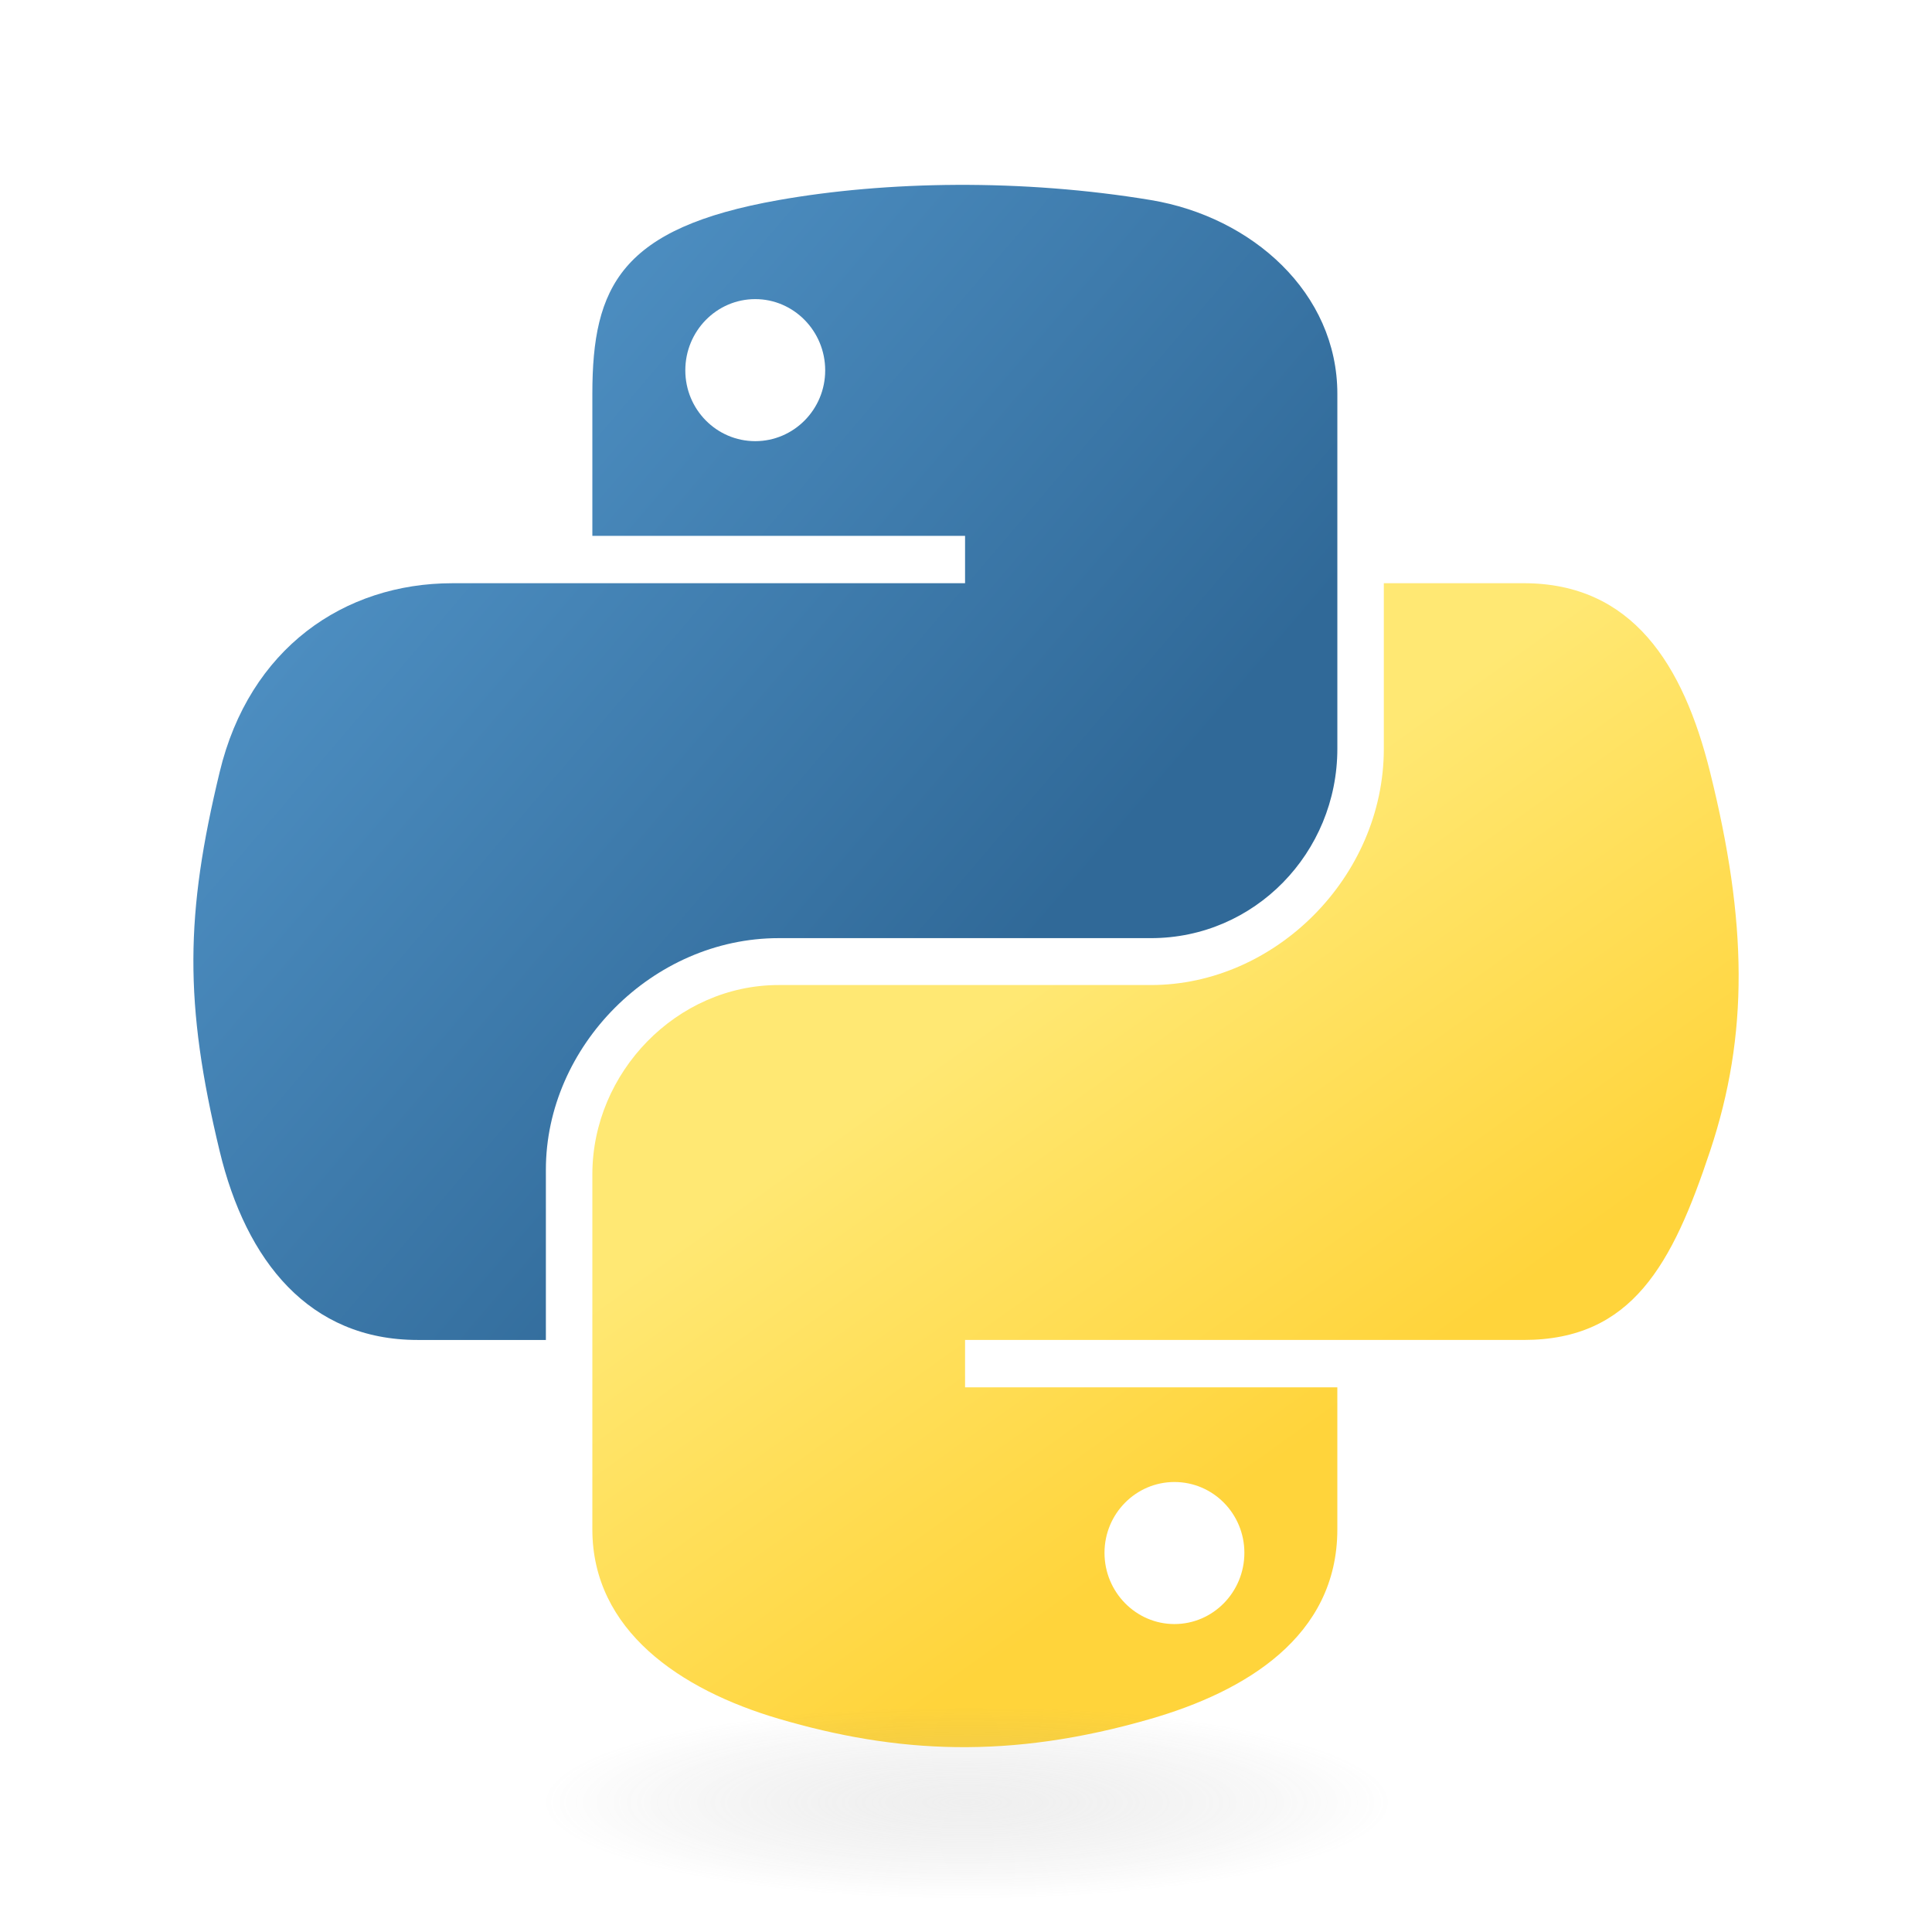
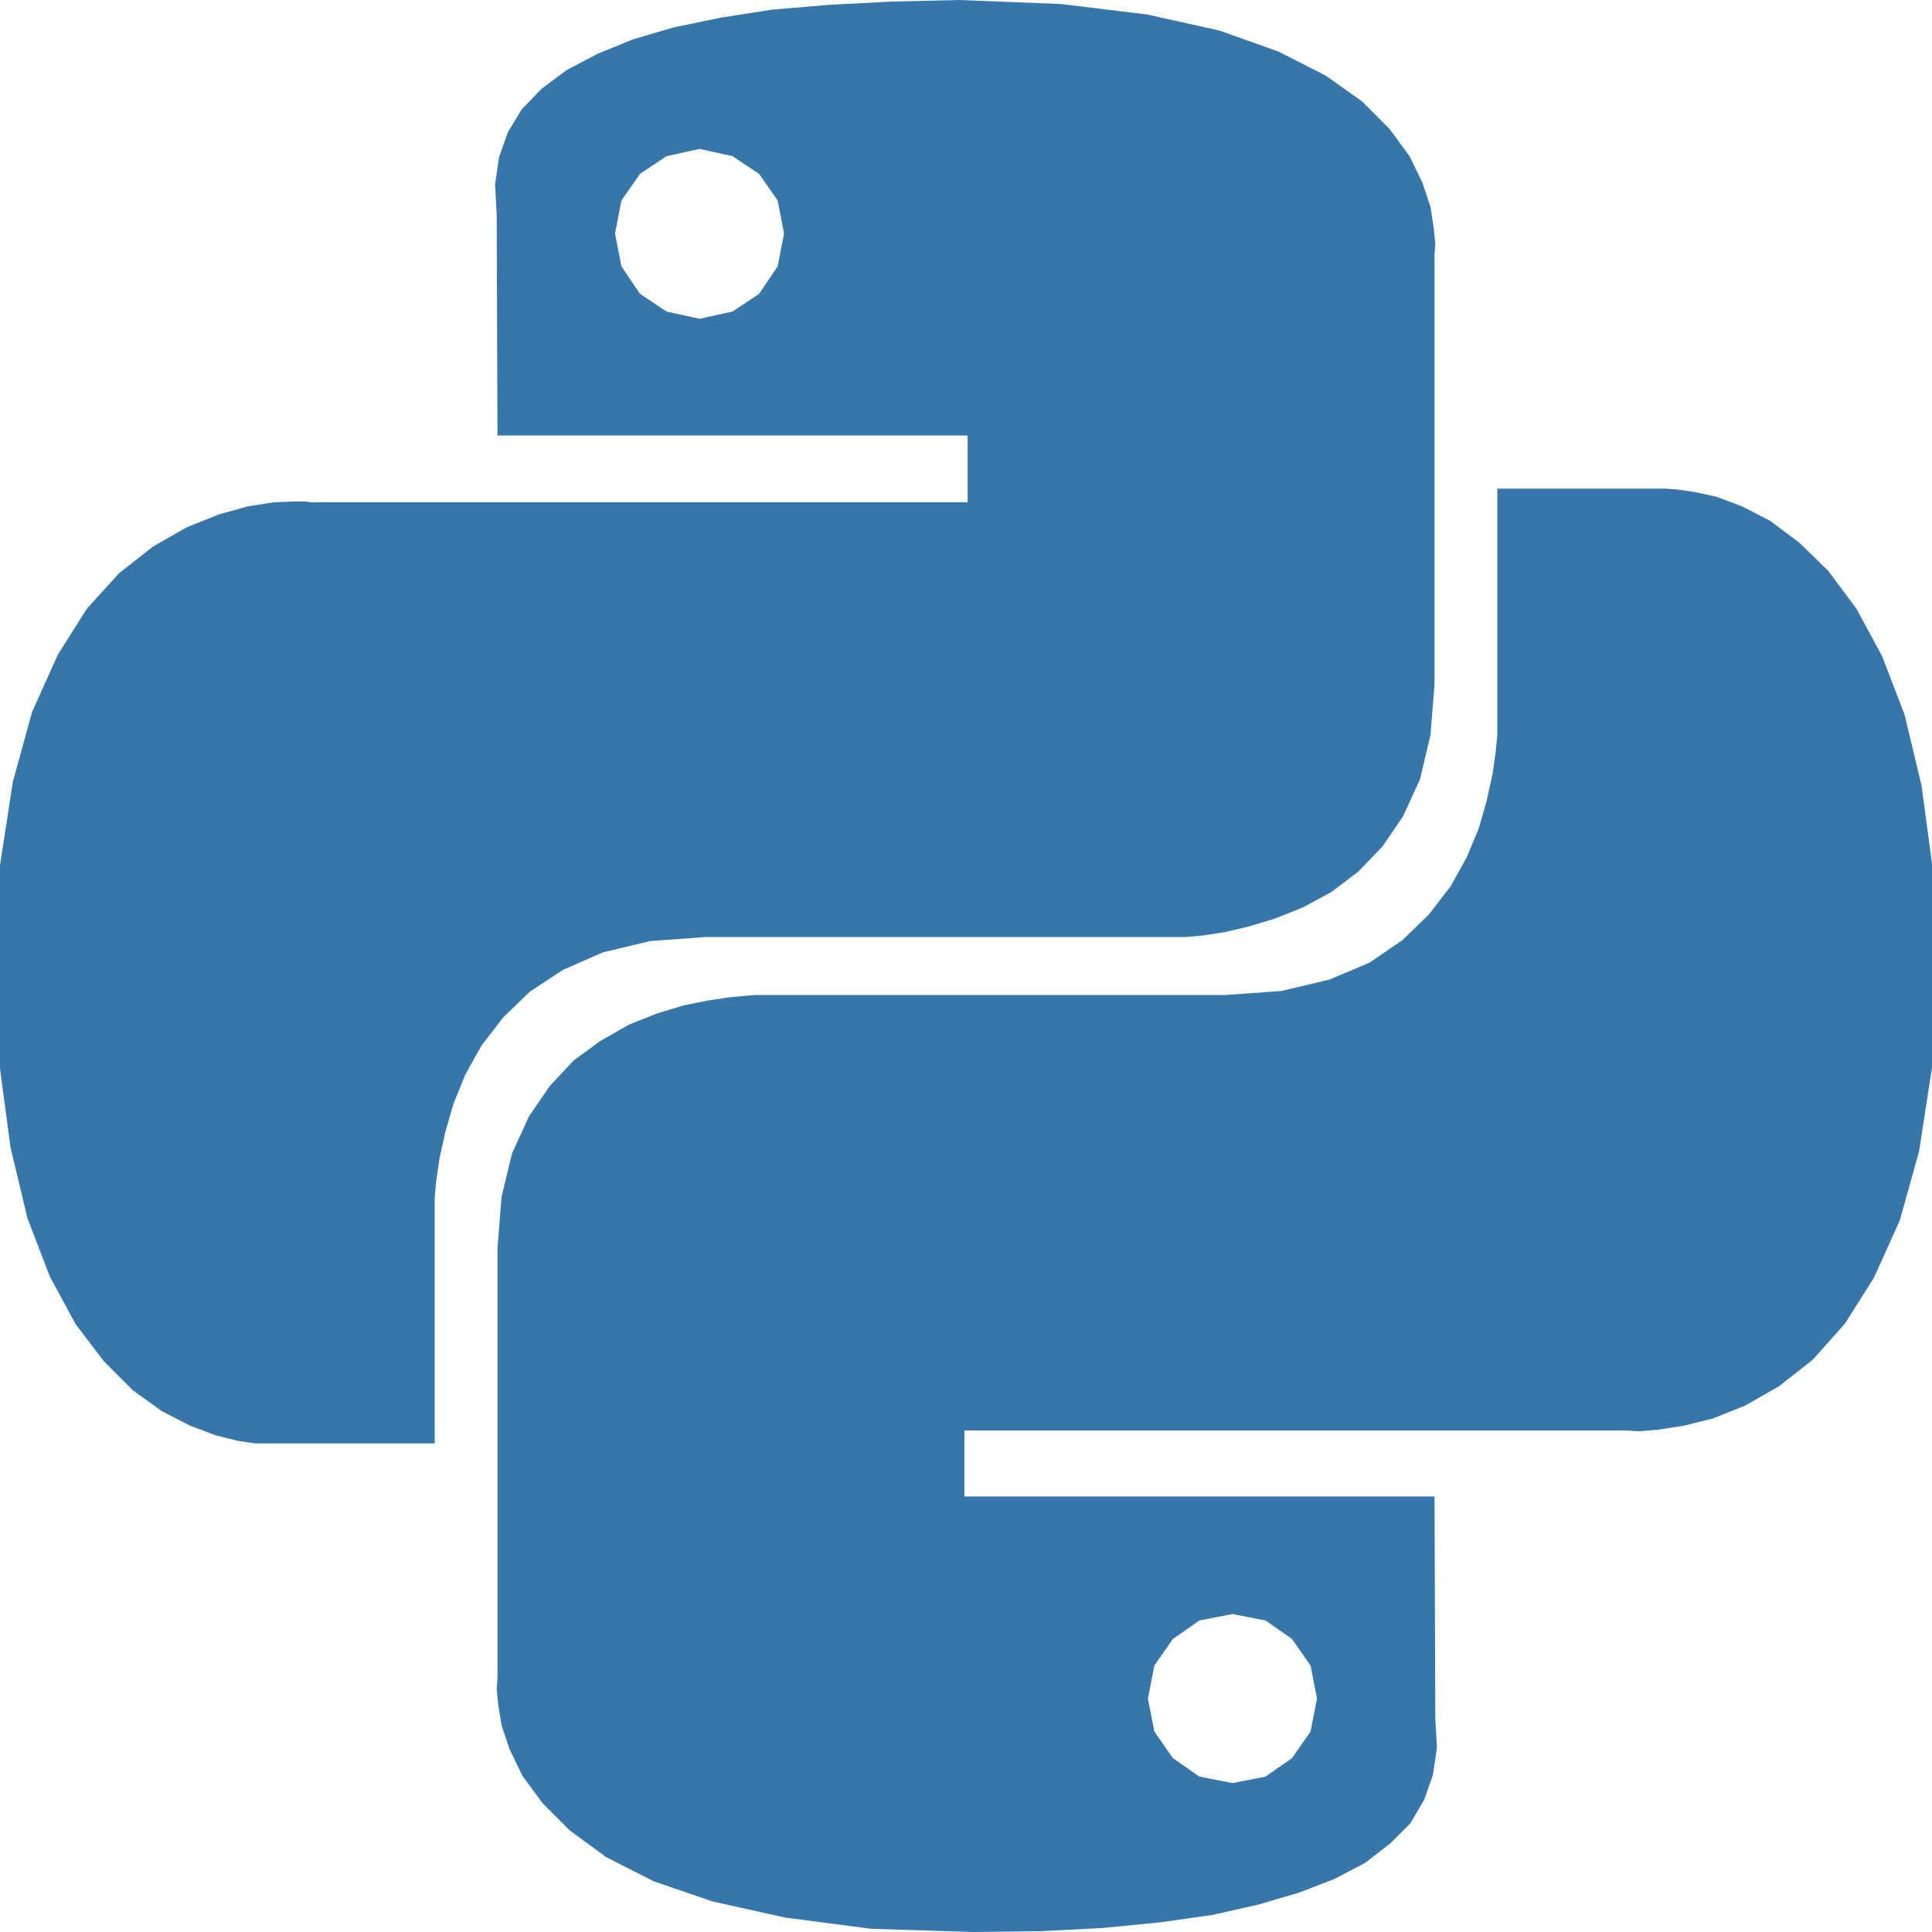
- <svg xmlns="http://www.w3.org/2000/svg" viewBox="0 0 128 128">
-   <linearGradient id="python-original-a" gradientUnits="userSpaceOnUse" x1="70.252" y1="1237.476" x2="170.659" y2="1151.089" gradientTransform="matrix(.563 0 0 -.568 -29.215 707.817)">
-     <stop offset="0" stop-color="#5A9FD4" />
-     <stop offset="1" stop-color="#306998" />
-   </linearGradient>
-   <linearGradient id="python-original-b" gradientUnits="userSpaceOnUse" x1="209.474" y1="1098.811" x2="173.62" y2="1149.537" gradientTransform="matrix(.563 0 0 -.568 -29.215 707.817)">
-     <stop offset="0" stop-color="#FFD43B" />
-     <stop offset="1" stop-color="#FFE873" />
-   </linearGradient>
-   <path fill="url(#python-original-a)" d="M63.391 1.988c-4.222.02-8.252.379-11.8 1.007-10.45 1.846-12.346 5.71-12.346 12.837v9.411h24.693v3.137H29.977c-7.176 0-13.46 4.313-15.426 12.521-2.268 9.405-2.368 15.275 0 25.096 1.755 7.311 5.947 12.519 13.124 12.519h8.491V67.234c0-8.151 7.051-15.34 15.426-15.34h24.665c6.866 0 12.346-5.654 12.346-12.548V15.833c0-6.693-5.646-11.72-12.346-12.837-4.244-.706-8.645-1.027-12.866-1.008zM50.037 9.557c2.55 0 4.634 2.117 4.634 4.721 0 2.593-2.083 4.69-4.634 4.69-2.56 0-4.633-2.097-4.633-4.69-.001-2.604 2.073-4.721 4.633-4.721z" transform="translate(0 10.26)" />
-   <path fill="url(#python-original-b)" d="M91.682 28.38v10.966c0 8.5-7.208 15.655-15.426 15.655H51.591c-6.756 0-12.346 5.783-12.346 12.549v23.515c0 6.691 5.818 10.628 12.346 12.547 7.816 2.297 15.312 2.713 24.665 0 6.216-1.801 12.346-5.423 12.346-12.547v-9.412H63.938v-3.138h37.012c7.176 0 9.852-5.005 12.348-12.519 2.578-7.735 2.467-15.174 0-25.096-1.774-7.145-5.161-12.521-12.348-12.521h-9.268zM77.809 87.927c2.561 0 4.634 2.097 4.634 4.692 0 2.602-2.074 4.719-4.634 4.719-2.55 0-4.633-2.117-4.633-4.719 0-2.595 2.083-4.692 4.633-4.692z" transform="translate(0 10.26)" />
-   <radialGradient id="python-original-c" cx="1825.678" cy="444.45" r="26.743" gradientTransform="matrix(0 -.24 -1.055 0 532.979 557.576)" gradientUnits="userSpaceOnUse">
-     <stop offset="0" stop-color="#B8B8B8" stop-opacity=".498" />
-     <stop offset="1" stop-color="#7F7F7F" stop-opacity="0" />
-   </radialGradient>
-   <path opacity=".444" fill="url(#python-original-c)" d="M97.309 119.597c0 3.543-14.816 6.416-33.091 6.416-18.276 0-33.092-2.873-33.092-6.416 0-3.544 14.815-6.417 33.092-6.417 18.275 0 33.091 2.872 33.091 6.417z" />
+ <svg xmlns="http://www.w3.org/2000/svg" viewBox="0 0 24 24" width="100%" height="100%" fill="#3776AB">
+   <path d="M14.25.18l.9.2.73.26.59.3.45.32.34.34.25.34.16.33.1.3.04.26.02.2-.01.13V8.5l-.05.63-.13.55-.21.46-.26.38-.3.31-.33.25-.35.19-.35.14-.33.1-.3.07-.26.04-.21.02H8.77l-.69.05-.59.14-.5.22-.41.27-.33.32-.27.35-.2.36-.15.37-.1.35-.07.32-.04.27-.02.21v3.06H3.17l-.21-.03-.28-.07-.32-.12-.35-.18-.36-.26-.36-.36-.35-.46-.32-.59-.28-.73-.21-.88-.14-1.05-.05-1.23.06-1.22.16-1.04.24-.87.32-.71.36-.57.4-.44.42-.33.42-.24.4-.16.36-.1.32-.05.24-.01h.16l.06.01h8.16v-.83H6.18l-.01-2.75-.02-.37.05-.34.11-.31.17-.28.25-.26.31-.23.38-.2.44-.18.51-.15.58-.12.64-.1.71-.06.77-.04.84-.02 1.27.05zm-6.3 1.98l-.23.33-.08.41.08.41.23.34.33.22.41.09.41-.09.33-.22.23-.34.08-.41-.08-.41-.23-.33-.33-.22-.41-.09-.41.09zm13.09 3.95l.28.06.32.12.35.18.36.27.36.35.35.47.32.59.28.73.21.88.14 1.04.05 1.23-.06 1.23-.16 1.04-.24.86-.32.71-.36.57-.4.45-.42.33-.42.24-.4.16-.36.09-.32.05-.24.02-.16-.01h-8.22v.82h5.84l.01 2.76.02.36-.05.34-.11.31-.17.29-.25.25-.31.24-.38.2-.44.17-.51.15-.58.13-.64.09-.71.07-.77.04-.84.01-1.27-.04-1.07-.14-.9-.2-.73-.25-.59-.3-.45-.33-.34-.34-.25-.34-.16-.33-.1-.3-.04-.25-.02-.2.01-.13v-5.34l.05-.64.13-.54.21-.46.26-.38.3-.32.33-.24.35-.2.35-.14.33-.1.3-.06.26-.04.21-.02.13-.01h5.84l.69-.05.59-.14.5-.21.41-.28.33-.32.27-.35.2-.36.15-.36.1-.35.07-.32.04-.28.02-.21V6.07h2.09l.14.01zm-6.47 14.25l-.23.33-.08.41.08.41.23.33.33.23.41.08.41-.08.33-.23.23-.33.08-.41-.08-.41-.23-.33-.33-.23-.41-.08-.41.08z" />
</svg>
